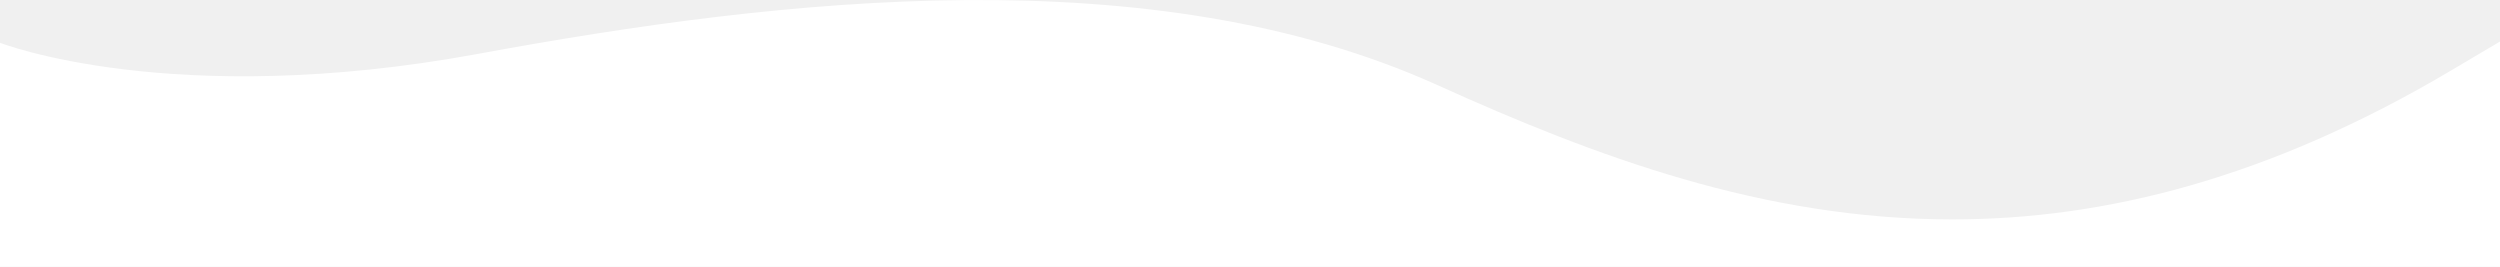
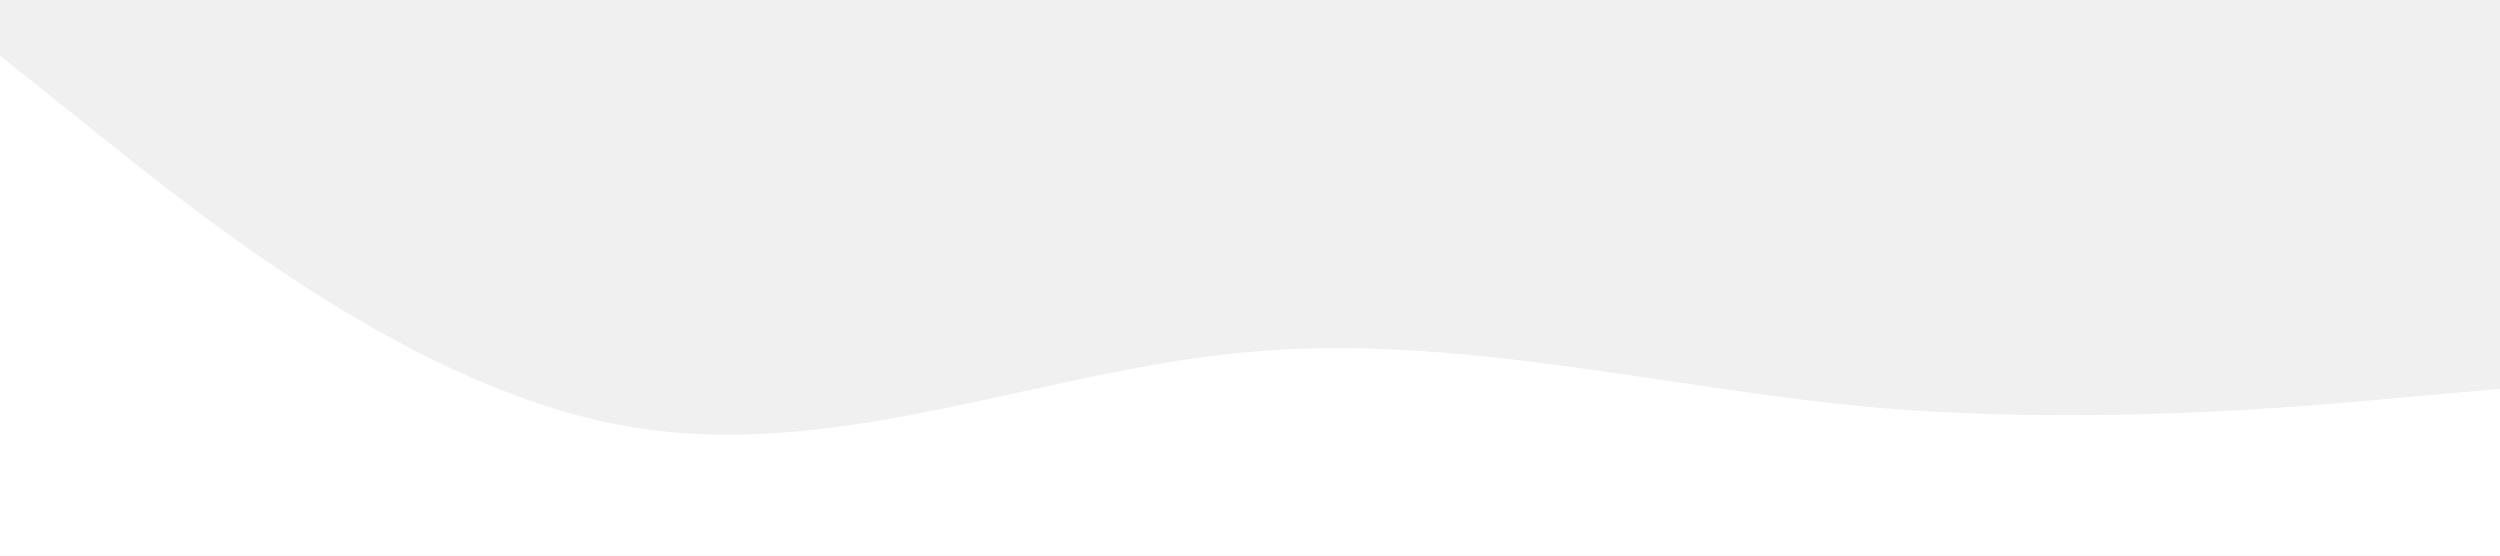
- <svg xmlns="http://www.w3.org/2000/svg" version="1.1" id="Layer_1" x="0px" y="0px" viewBox="0 0 1920 204.8" style="enable-background:new 0 0 1920 204.8;" xml:space="preserve" preserveAspectRatio="none">
-   <style type="text/css">
- 	.st0{fill:#FFFFFF;}
- </style>
-   <path class="st0" d="M367,41.4c235-43.3,518-74.9,736.8,23.9c121.4,54.9,250.6,103.2,395.6,103.2c116.1,0,242.4-31,383.1-114.4  c13.4-7.9,25.9-15.3,37.5-22.2v173H0l0-172C0,32.8,132,84.6,367,41.4z" />
+ <svg xmlns="http://www.w3.org/2000/svg" viewBox="0 0 1440 320">
+   <path fill="#ffffff" fill-opacity="1" d="M0,32L60,80C120,128,240,224,360,245.3C480,267,600,213,720,202.7C840,192,960,224,1080,234.7C1200,245,1320,235,1380,229.3L1440,224L1440,320L1380,320C1320,320,1200,320,1080,320C960,320,840,320,720,320C600,320,480,320,360,320C240,320,120,320,60,320L0,320Z" />
</svg>
